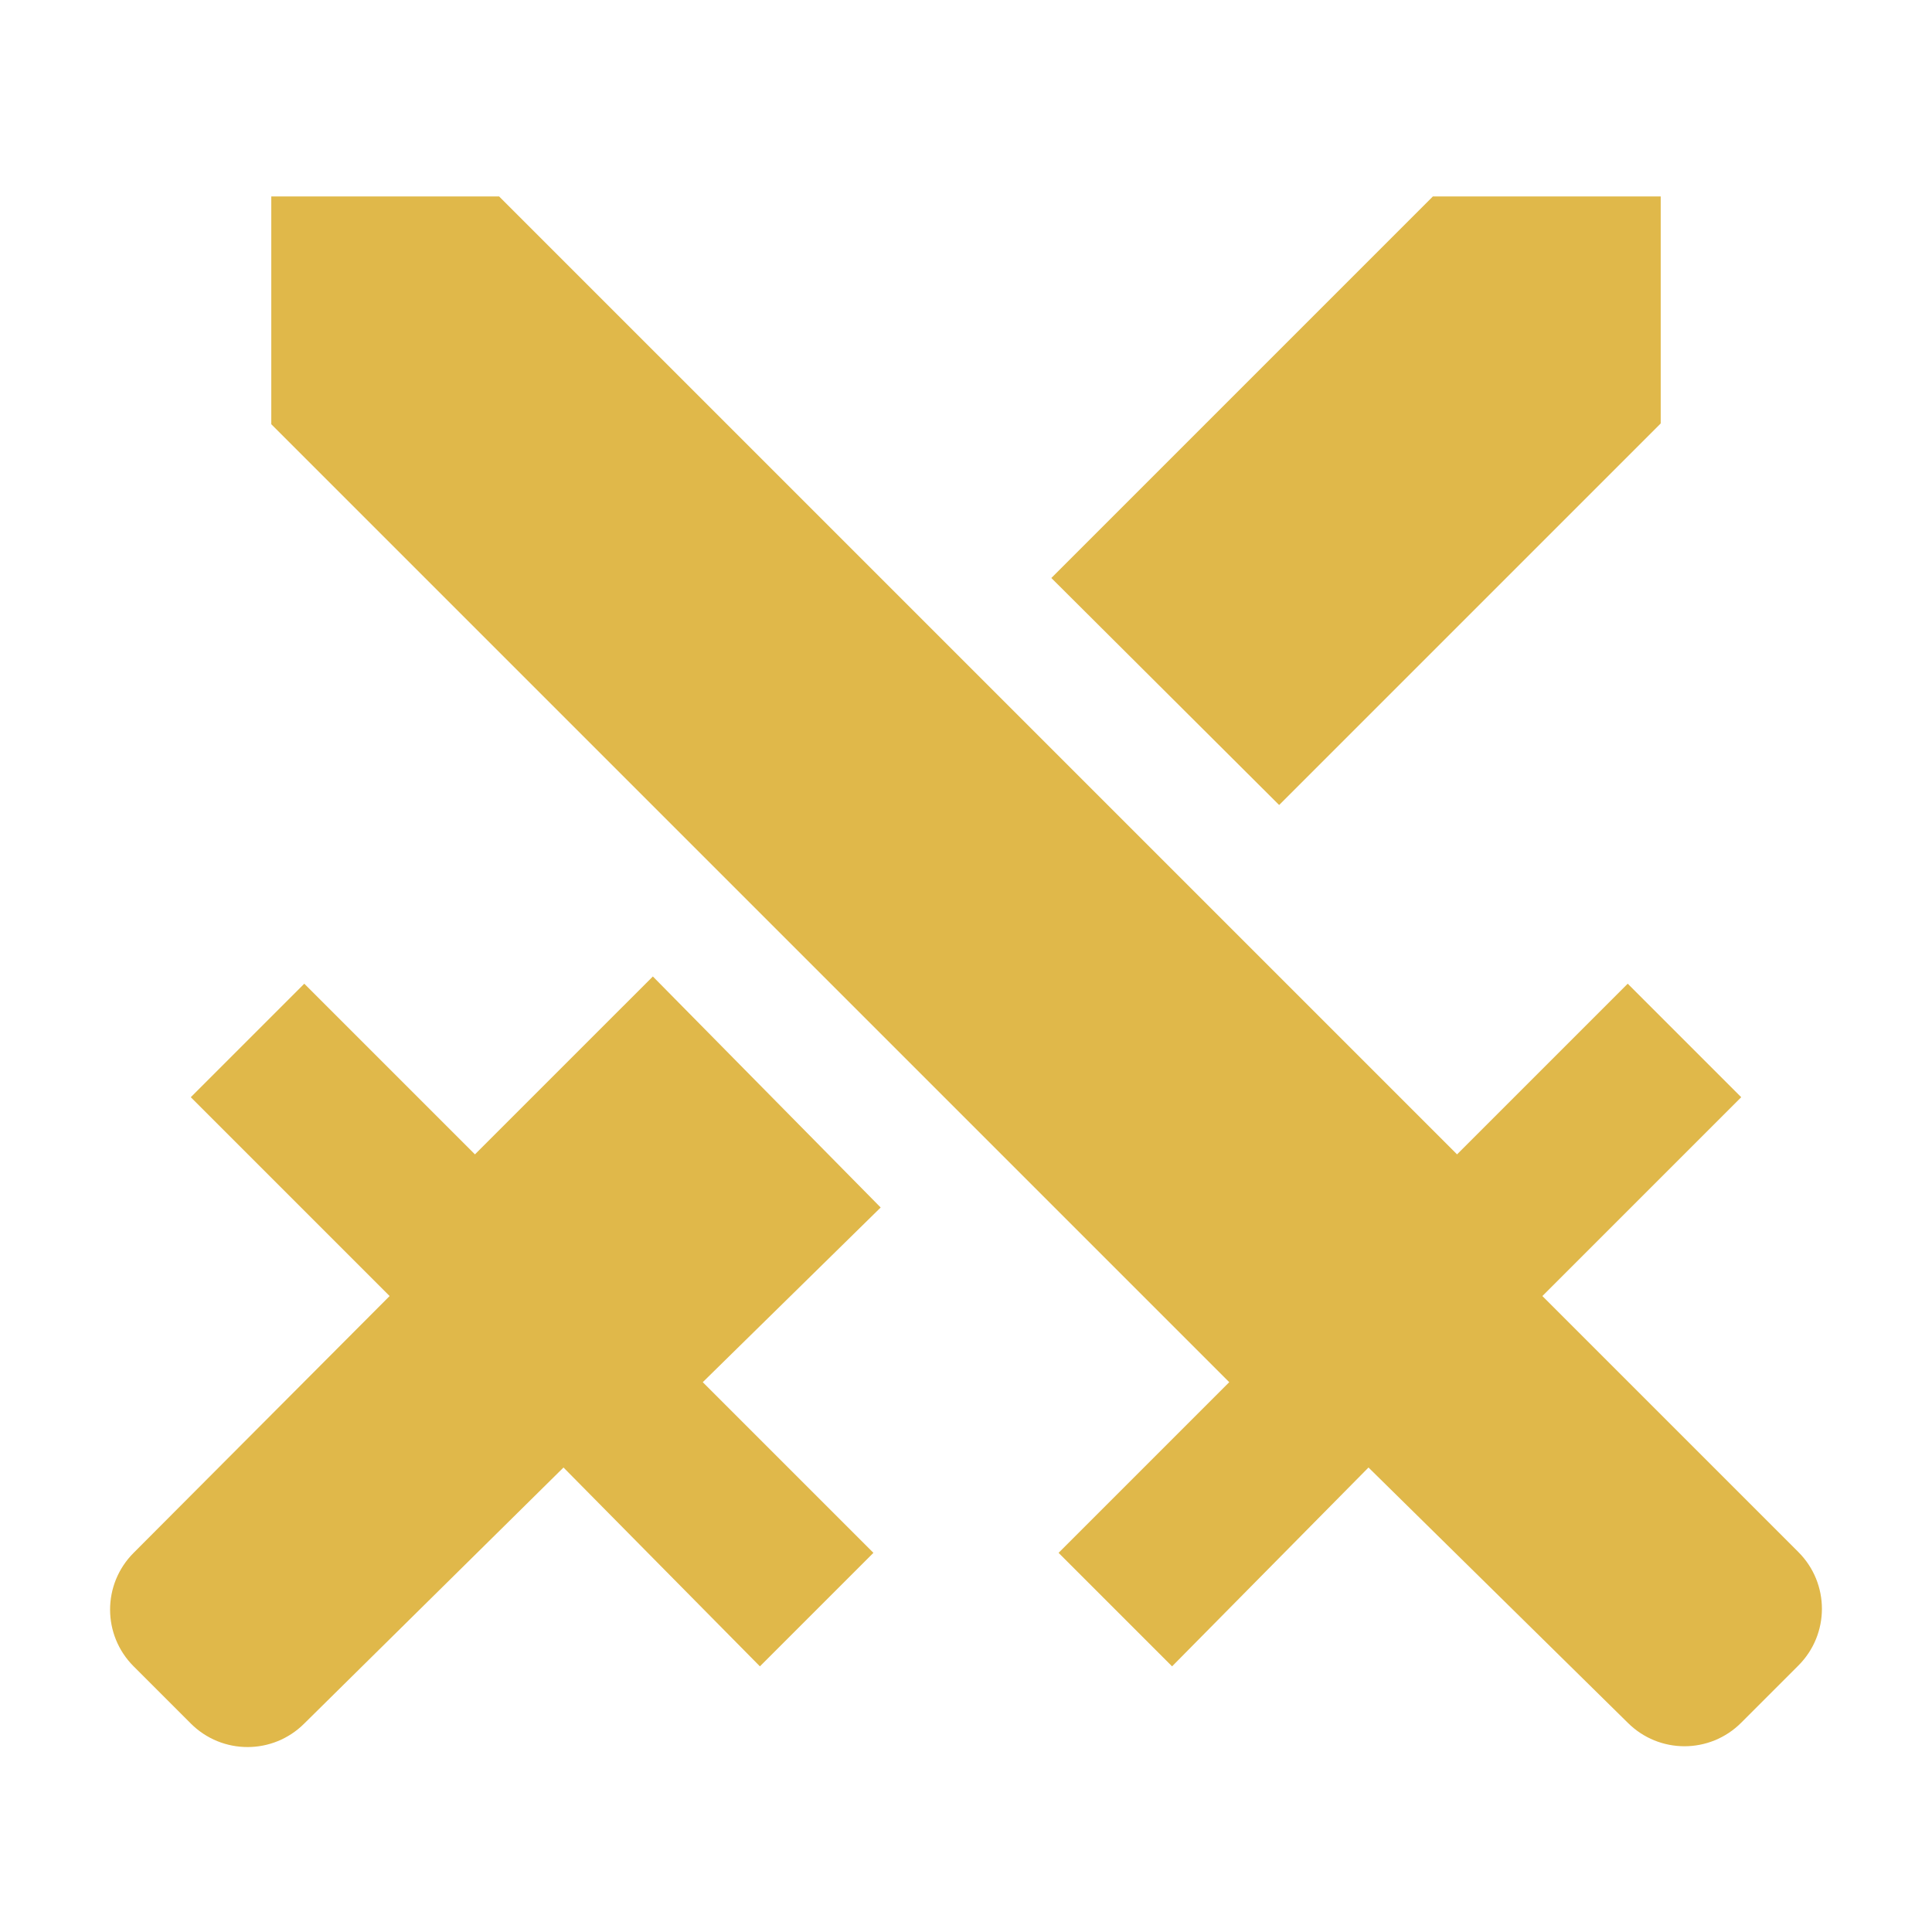
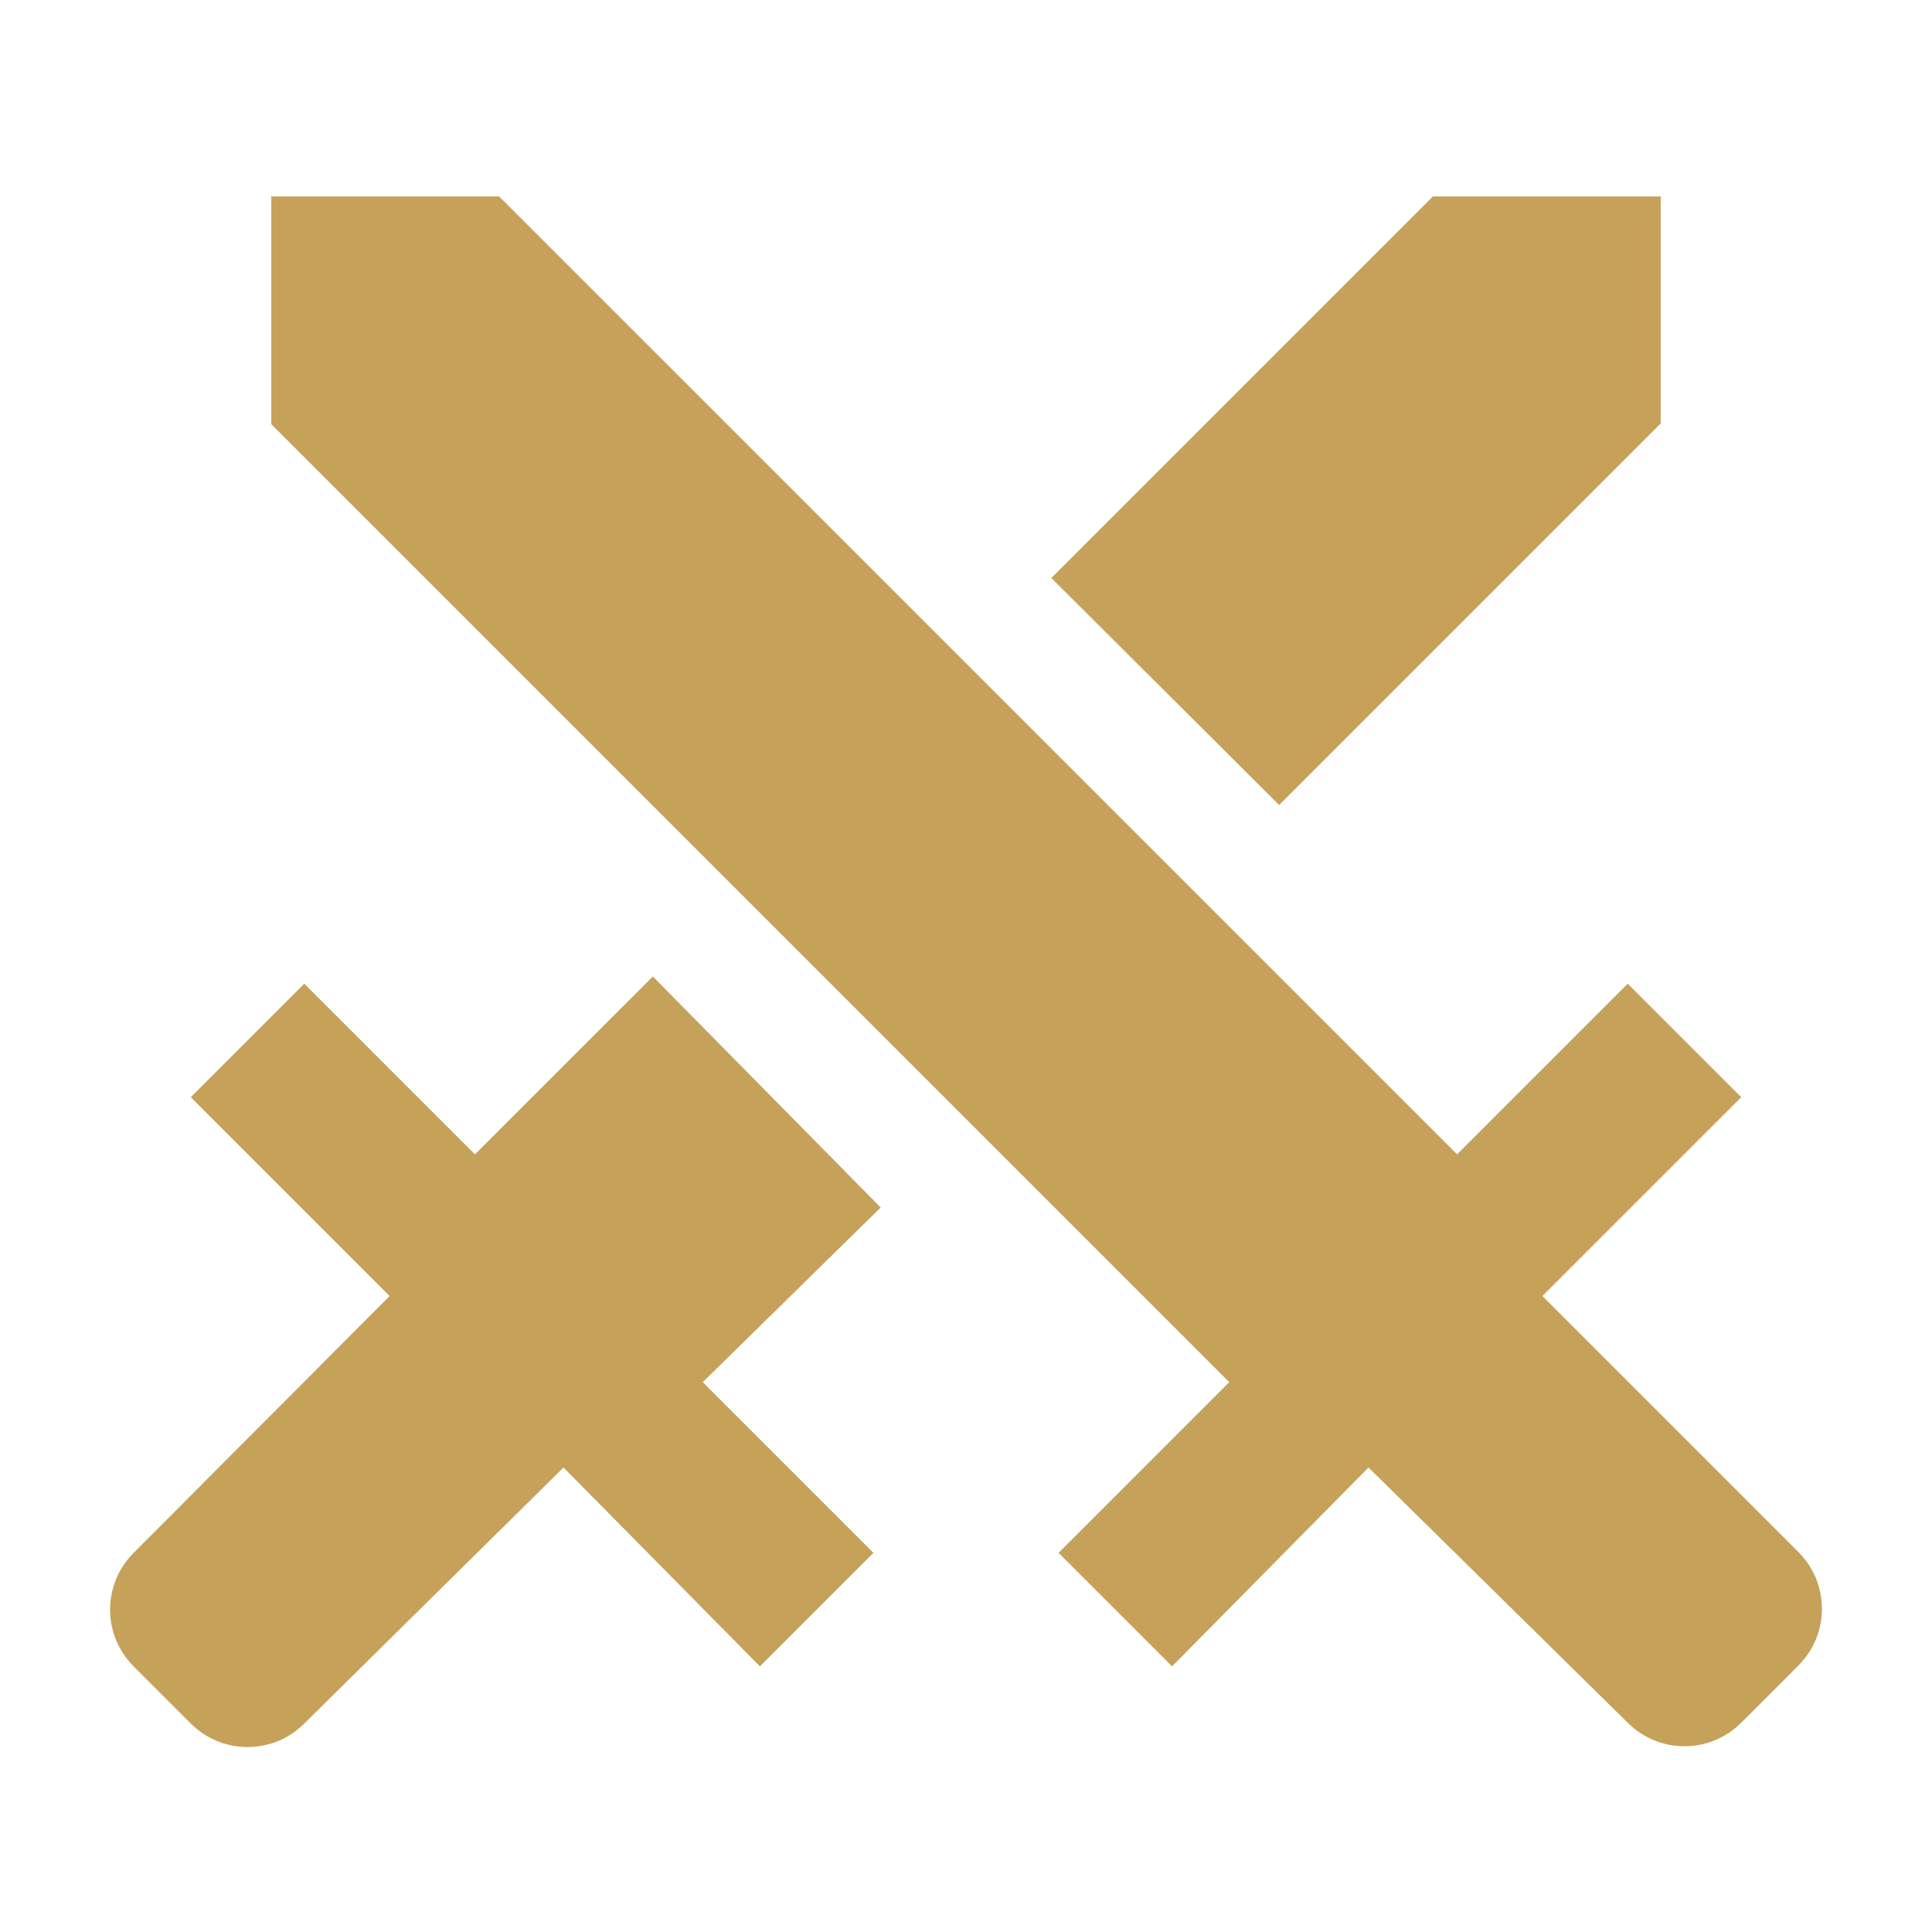
- <svg xmlns="http://www.w3.org/2000/svg" fill="#e0b84a" id="mdi-sword-cross" viewBox="0 0 24 24">
+ <svg xmlns="http://www.w3.org/2000/svg" fill="#C5A15A" id="mdi-sword-cross" viewBox="0 0 24 24">
  <path d="M6.2,2.44L18.1,14.34L20.22,12.22L21.63,13.63L19.16,16.1L22.34,19.28C22.73,19.67 22.73,20.3 22.34,20.69L21.63,21.4C21.24,21.79 20.61,21.79 20.22,21.4L17,18.23L14.56,20.7L13.15,19.29L15.27,17.17L3.37,5.27V2.44H6.2M15.89,10L20.63,5.26V2.44H17.8L13.06,7.18L15.89,10M10.94,15L8.11,12.13L5.9,14.34L3.78,12.22L2.37,13.63L4.84,16.1L1.66,19.29C1.27,19.68 1.27,20.31 1.66,20.7L2.37,21.41C2.76,21.8 3.39,21.8 3.78,21.41L7,18.23L9.44,20.7L10.85,19.29L8.73,17.17L10.94,15Z" />
</svg>
